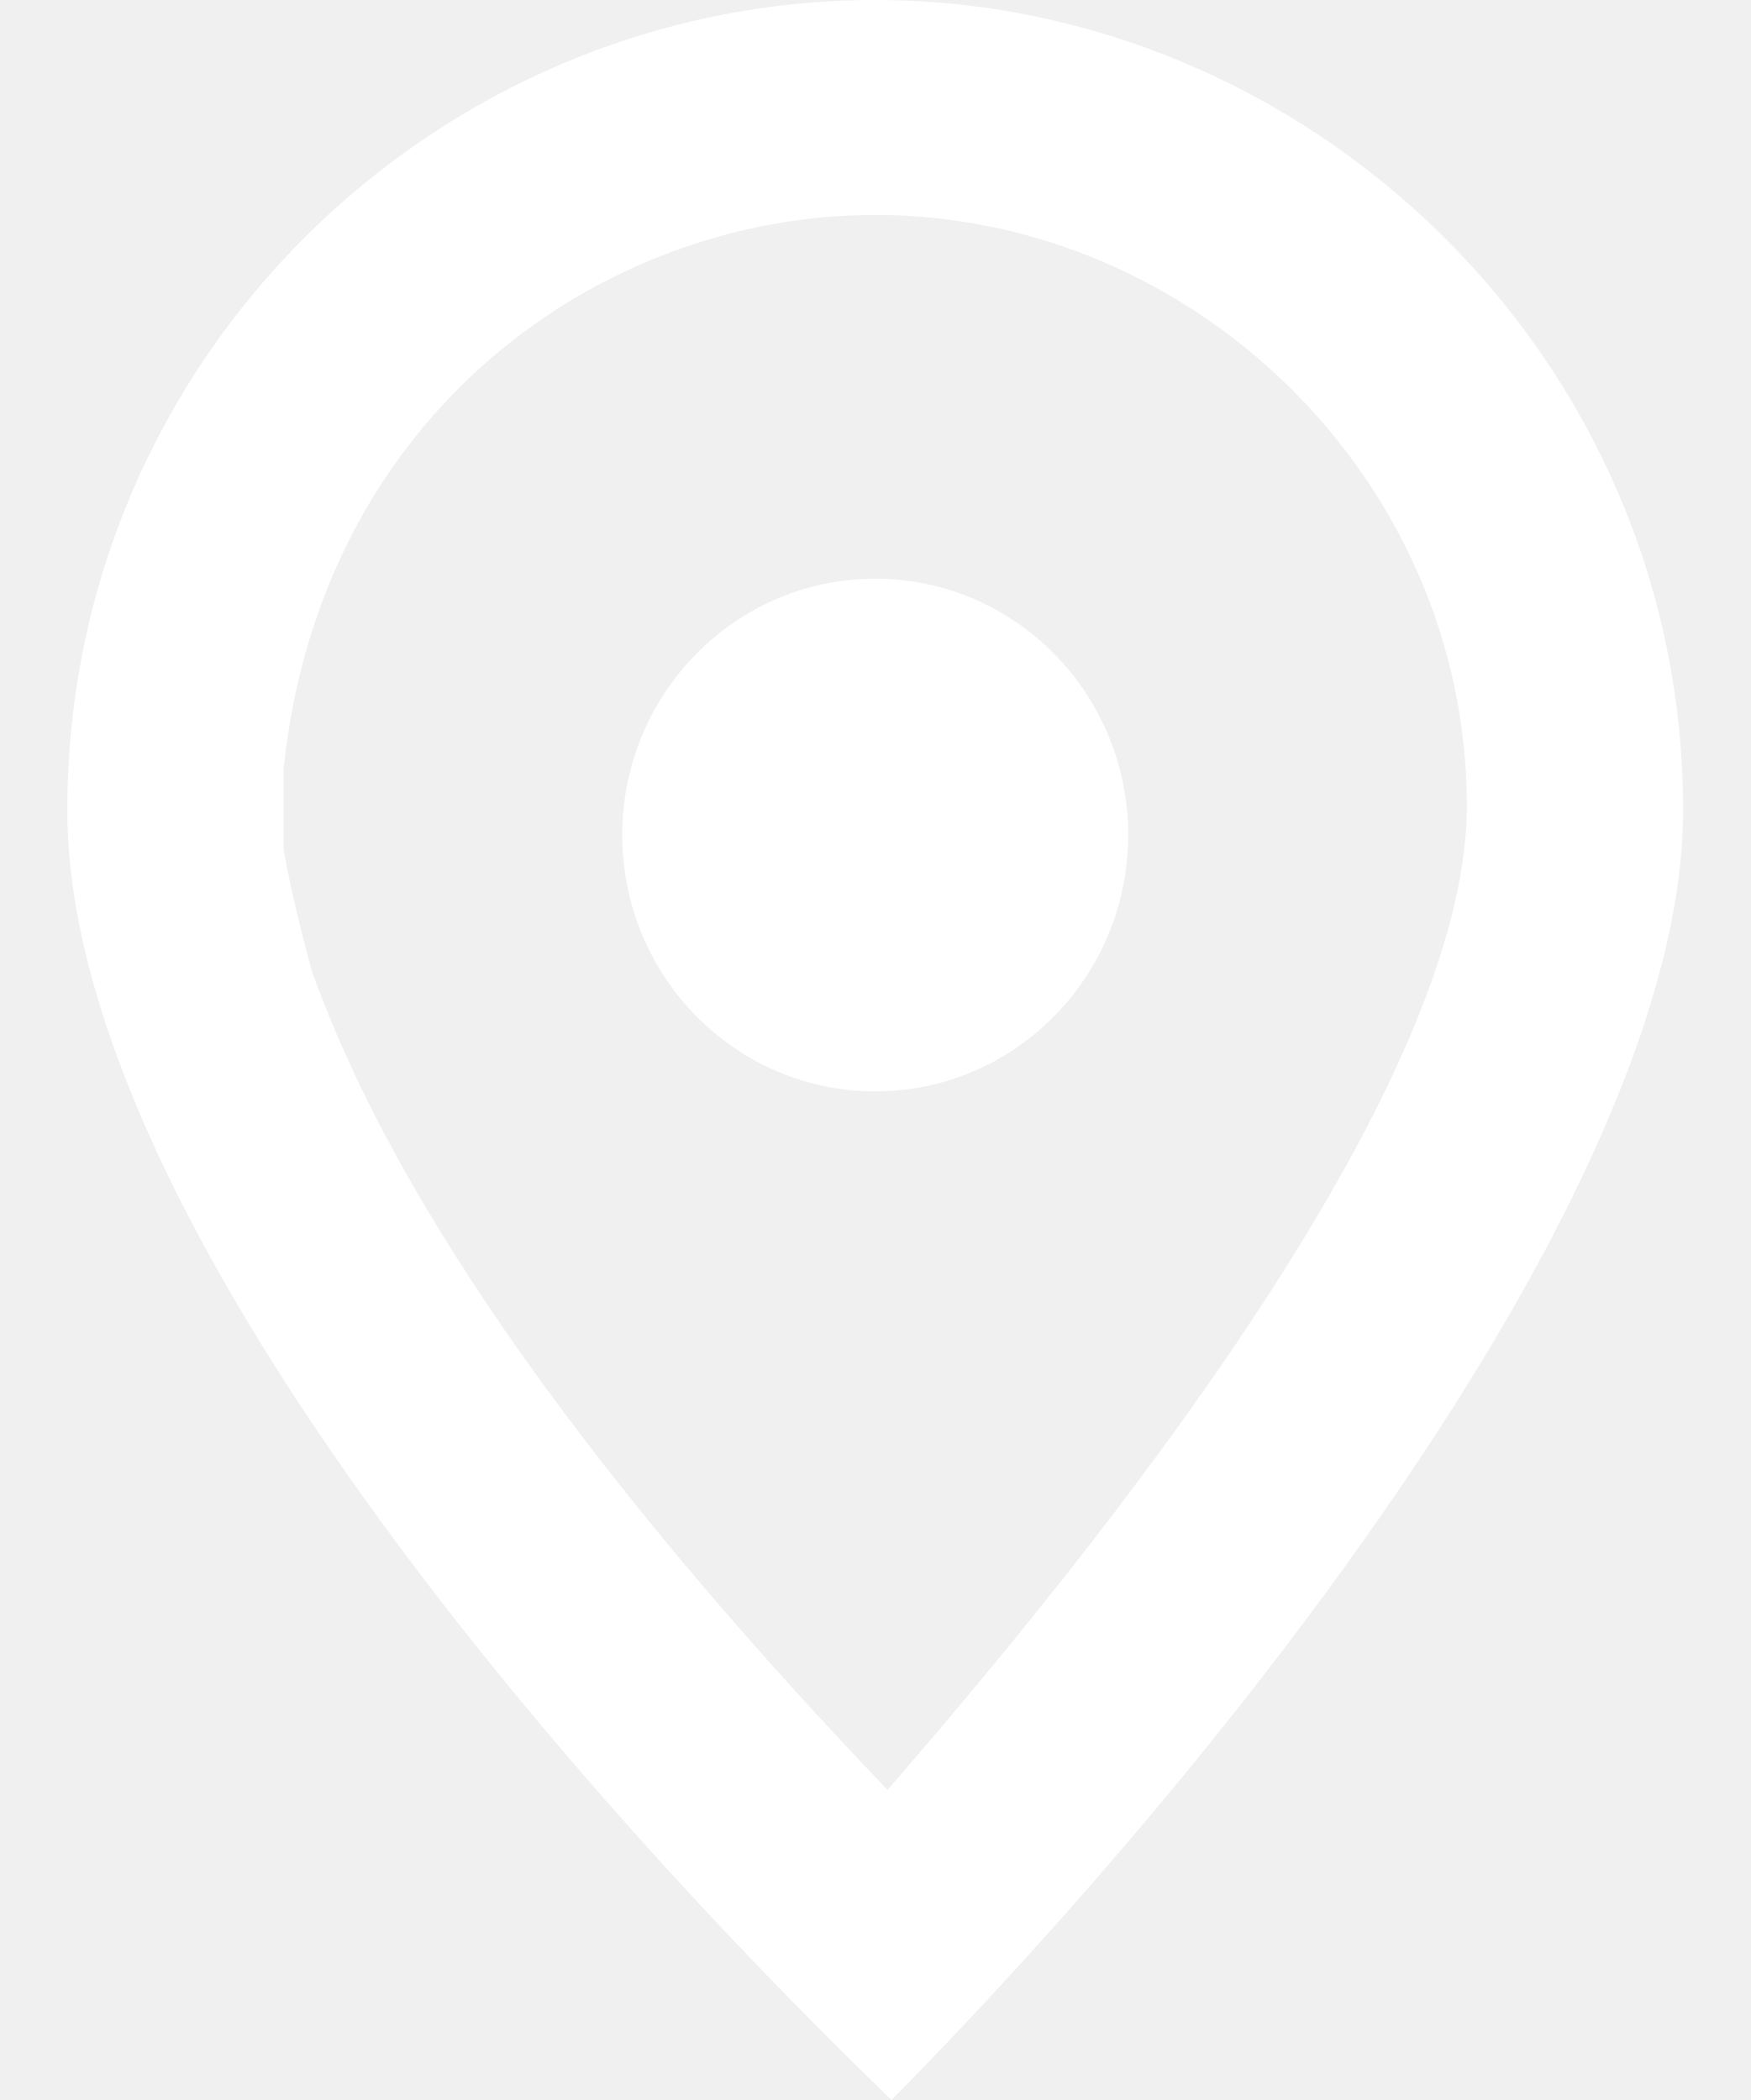
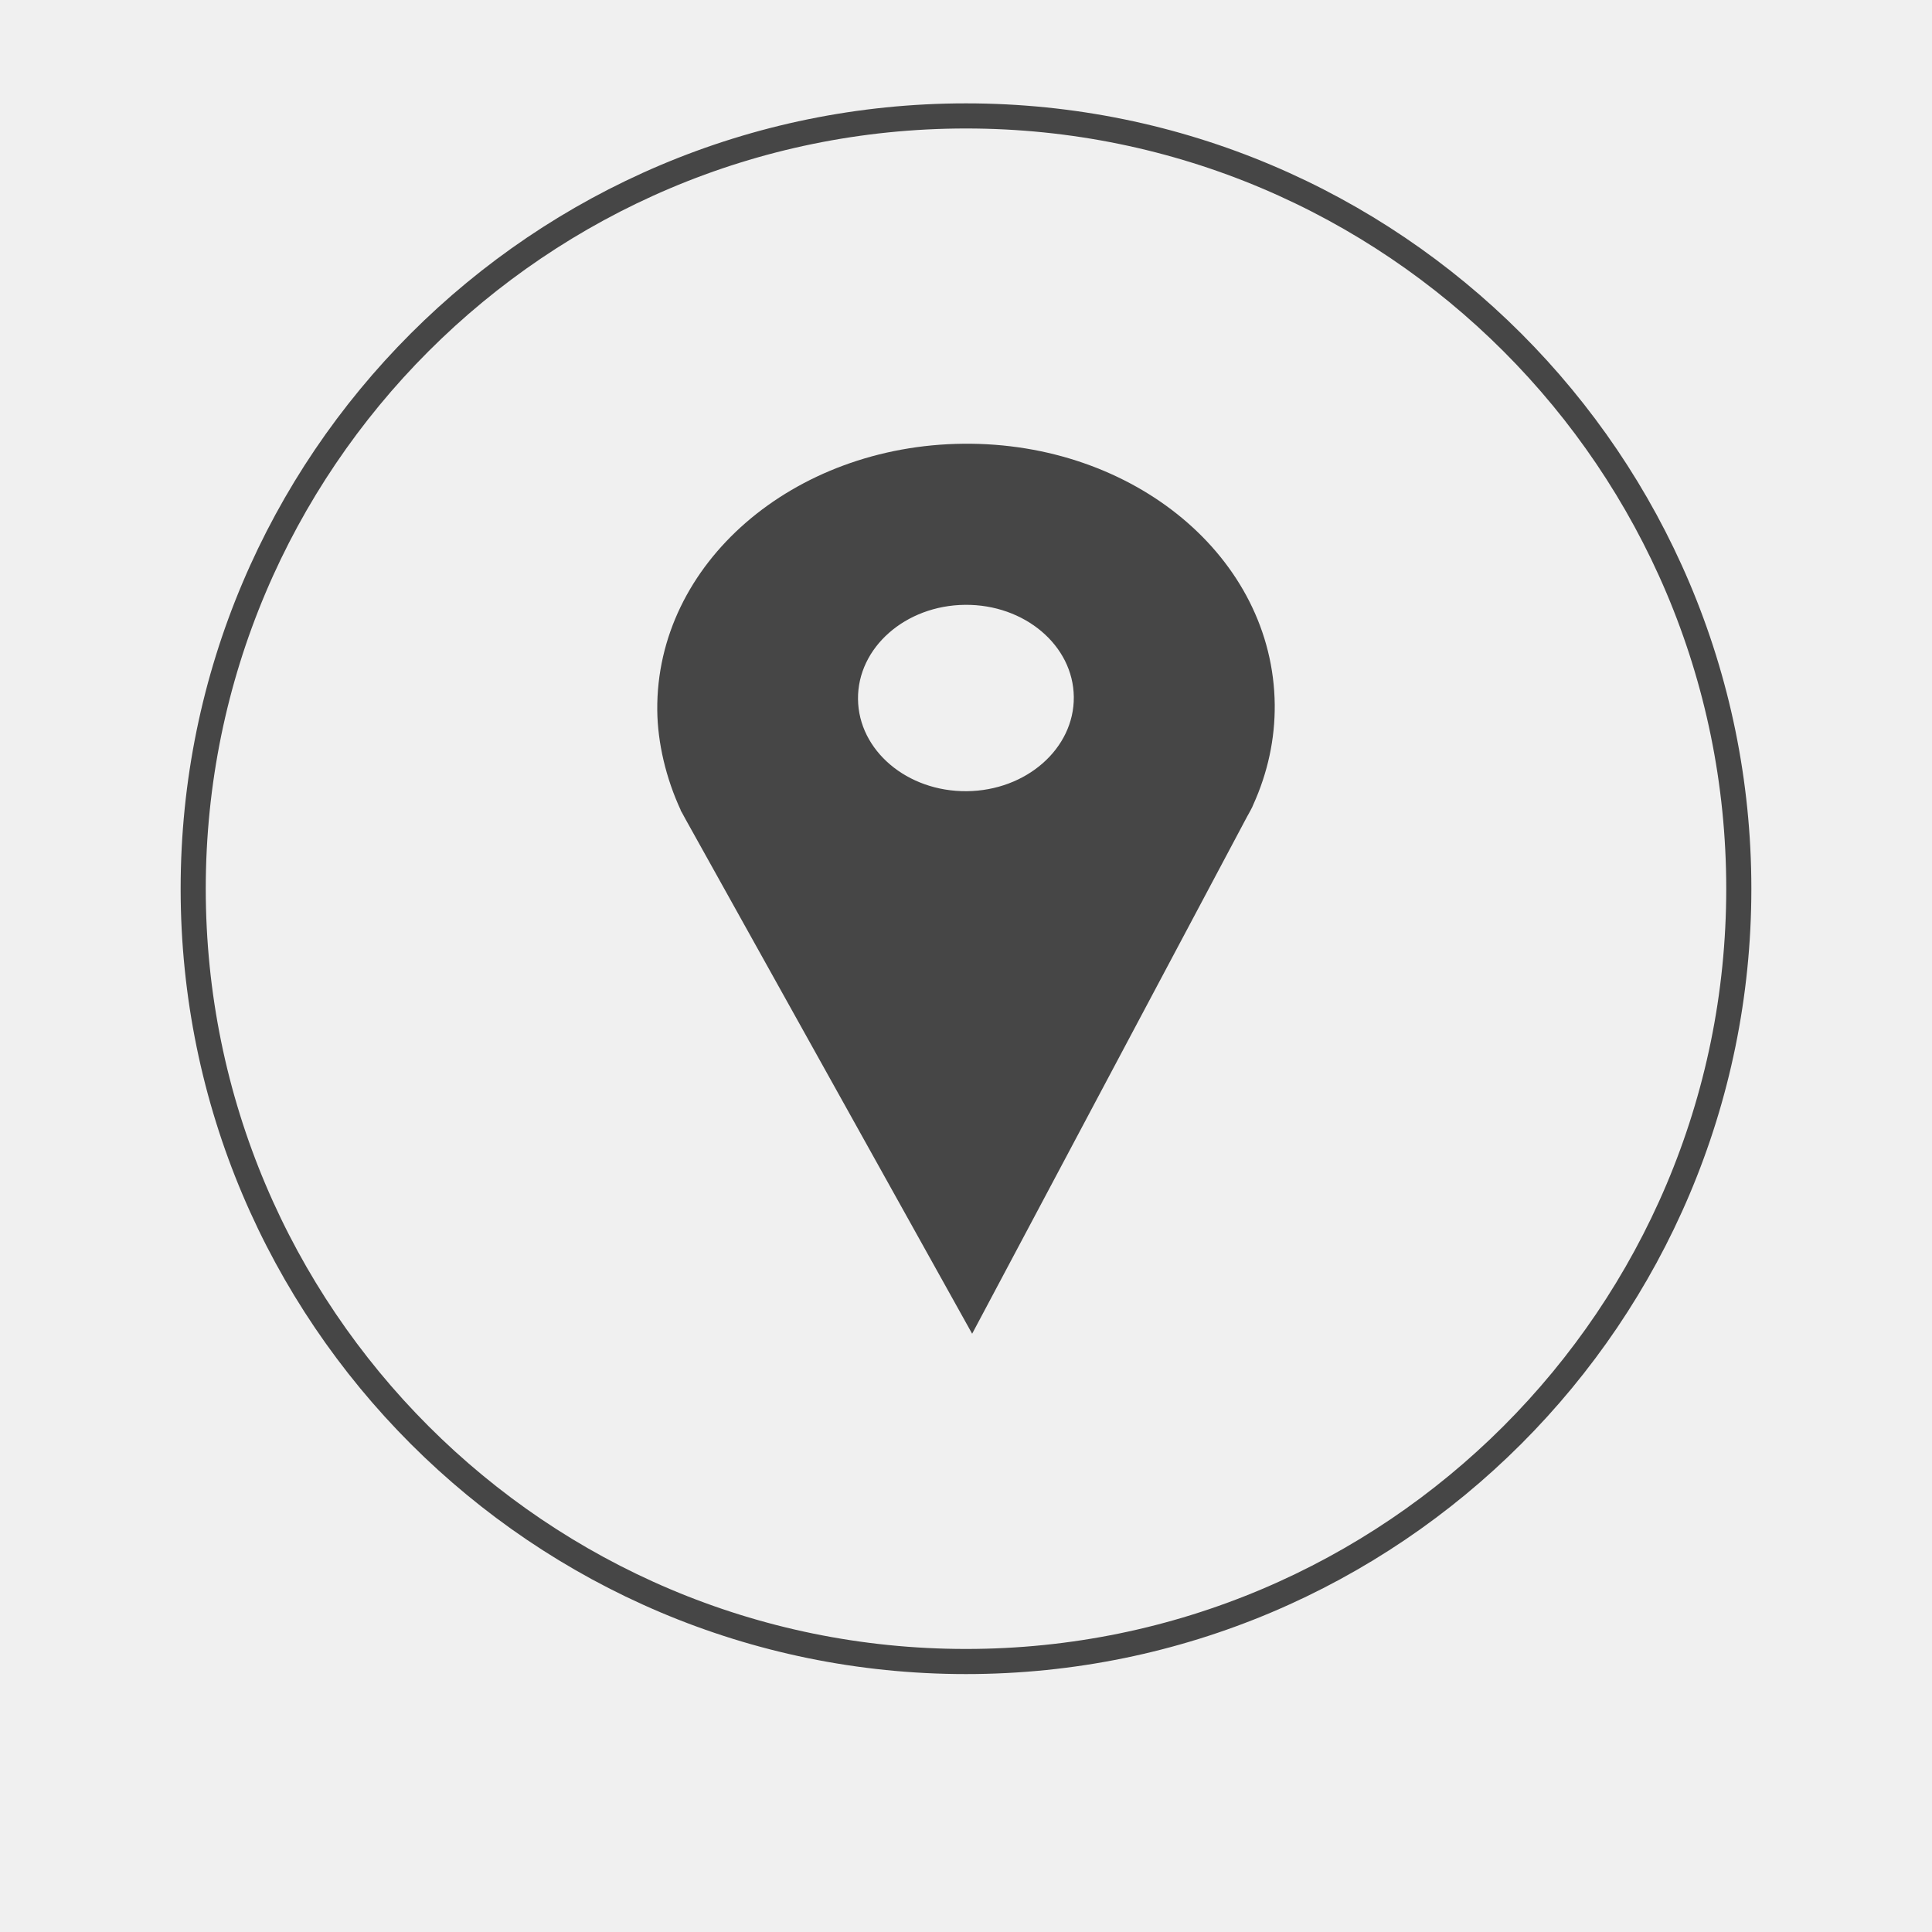
- <svg xmlns="http://www.w3.org/2000/svg" viewBox="0 0 20 26" style="background-color:#ffffff00" version="1.1" xml:space="preserve" x="0px" y="0px" width="25px" height="30px">
-   <path d="M 20 10.031 C 20 4.402 15.354 0 10 0 C 4.596 0 0 4.402 0 10.031 C 0 14.894 5.859 21.803 10.202 26 C 14.242 21.905 20 14.74 20 10.031 ZM 17.323 9.98 C 17.323 13.512 12.727 19.193 10.152 22.161 C 7.071 18.937 4.192 15.303 3.03 12.028 C 2.879 11.516 2.677 10.595 2.677 10.492 L 2.677 9.52 C 3.131 5.118 6.616 2.661 10 2.661 C 13.939 2.661 17.323 5.937 17.323 9.98 ZM 6.869 10.339 C 6.869 12.091 8.271 13.512 10 13.512 C 11.729 13.512 13.131 12.091 13.131 10.339 C 13.131 8.586 11.729 7.165 10 7.165 C 8.271 7.165 6.869 8.586 6.869 10.339 Z" fill="#ffffff" />
+ <svg xmlns="http://www.w3.org/2000/svg" style="isolation:isolate" viewBox="0 0 50 50" width="50" height="50">
+   <defs>
+     <clipPath id="_clipPath_16S7ff6zmnWJfRPhjmBk1h59VeojPtpf">
+       <rect width="50" height="50" />
+     </clipPath>
+   </defs>
+   <g clip-path="url(#_clipPath_16S7ff6zmnWJfRPhjmBk1h59VeojPtpf)">
+     <g id="Mask">
+       <g id="Group">
+         <g id="Group">
+           <path d=" M 5 23 C 5 11.962 13.962 3 25 3 C 36.038 3 45 11.962 45 23 C 45 34.038 36.038 43 25 43 C 13.962 43 5 34.038 5 23 Z " fill="none" vector-effect="non-scaling-stroke" stroke-width="0.65" stroke="#464646" stroke-linejoin="miter" stroke-linecap="square" stroke-miterlimit="3" />
+         </g>
+       </g>
+       <g id="location">
+         <path d=" M 24.933 11.484 C 20.527 11.527 16.973 14.58 17.01 18.385 C 17.019 19.228 17.236 20.146 17.619 20.97 L 17.613 20.97 L 17.65 21.032 C 17.68 21.088 17.71 21.144 17.741 21.2 L 25.159 34.517 L 32.28 21.124 L 32.315 21.062 C 32.344 21.006 32.379 20.949 32.408 20.887 L 32.432 20.83 C 32.81 19.998 32.998 19.122 32.99 18.238 C 32.952 14.423 29.339 11.441 24.933 11.484 Z  M 25.021 20.476 C 23.479 20.491 22.218 19.424 22.205 18.092 C 22.192 16.76 23.432 15.668 24.974 15.653 C 26.516 15.638 27.777 16.706 27.79 18.037 C 27.803 19.369 26.563 20.461 25.021 20.476 Z " fill="#464646" />
+       </g>
+     </g>
+   </g>
</svg>
